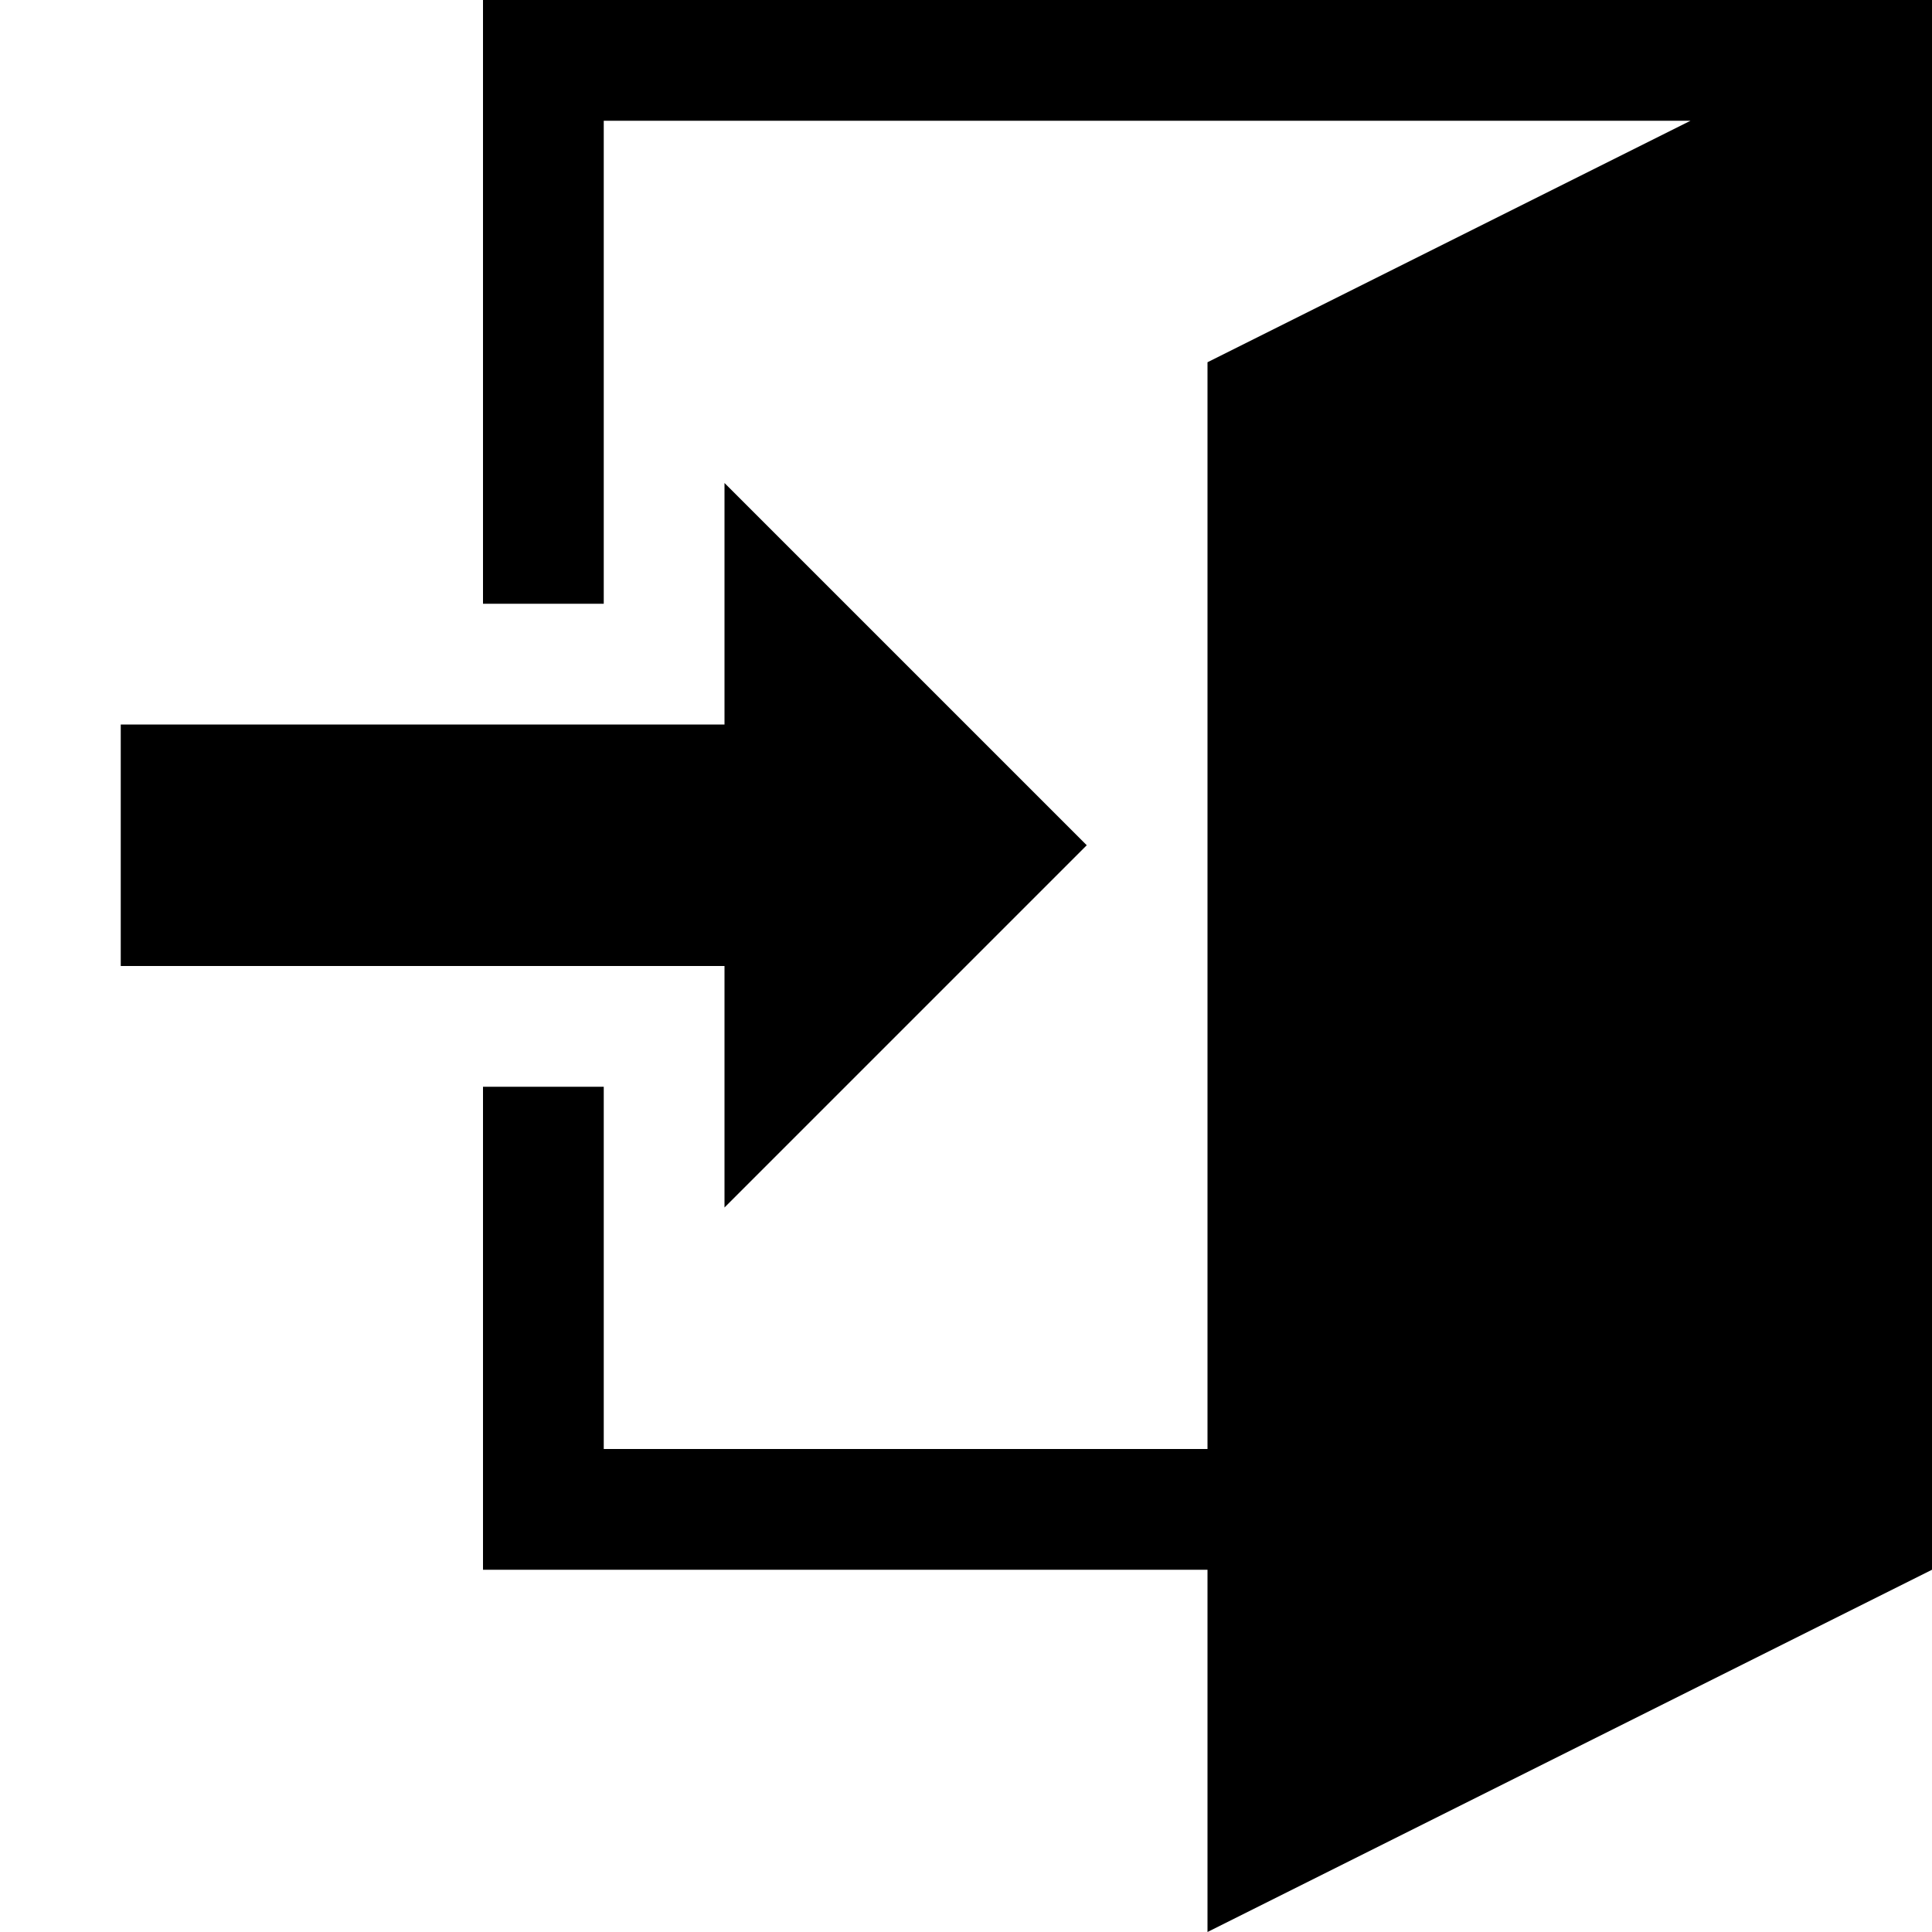
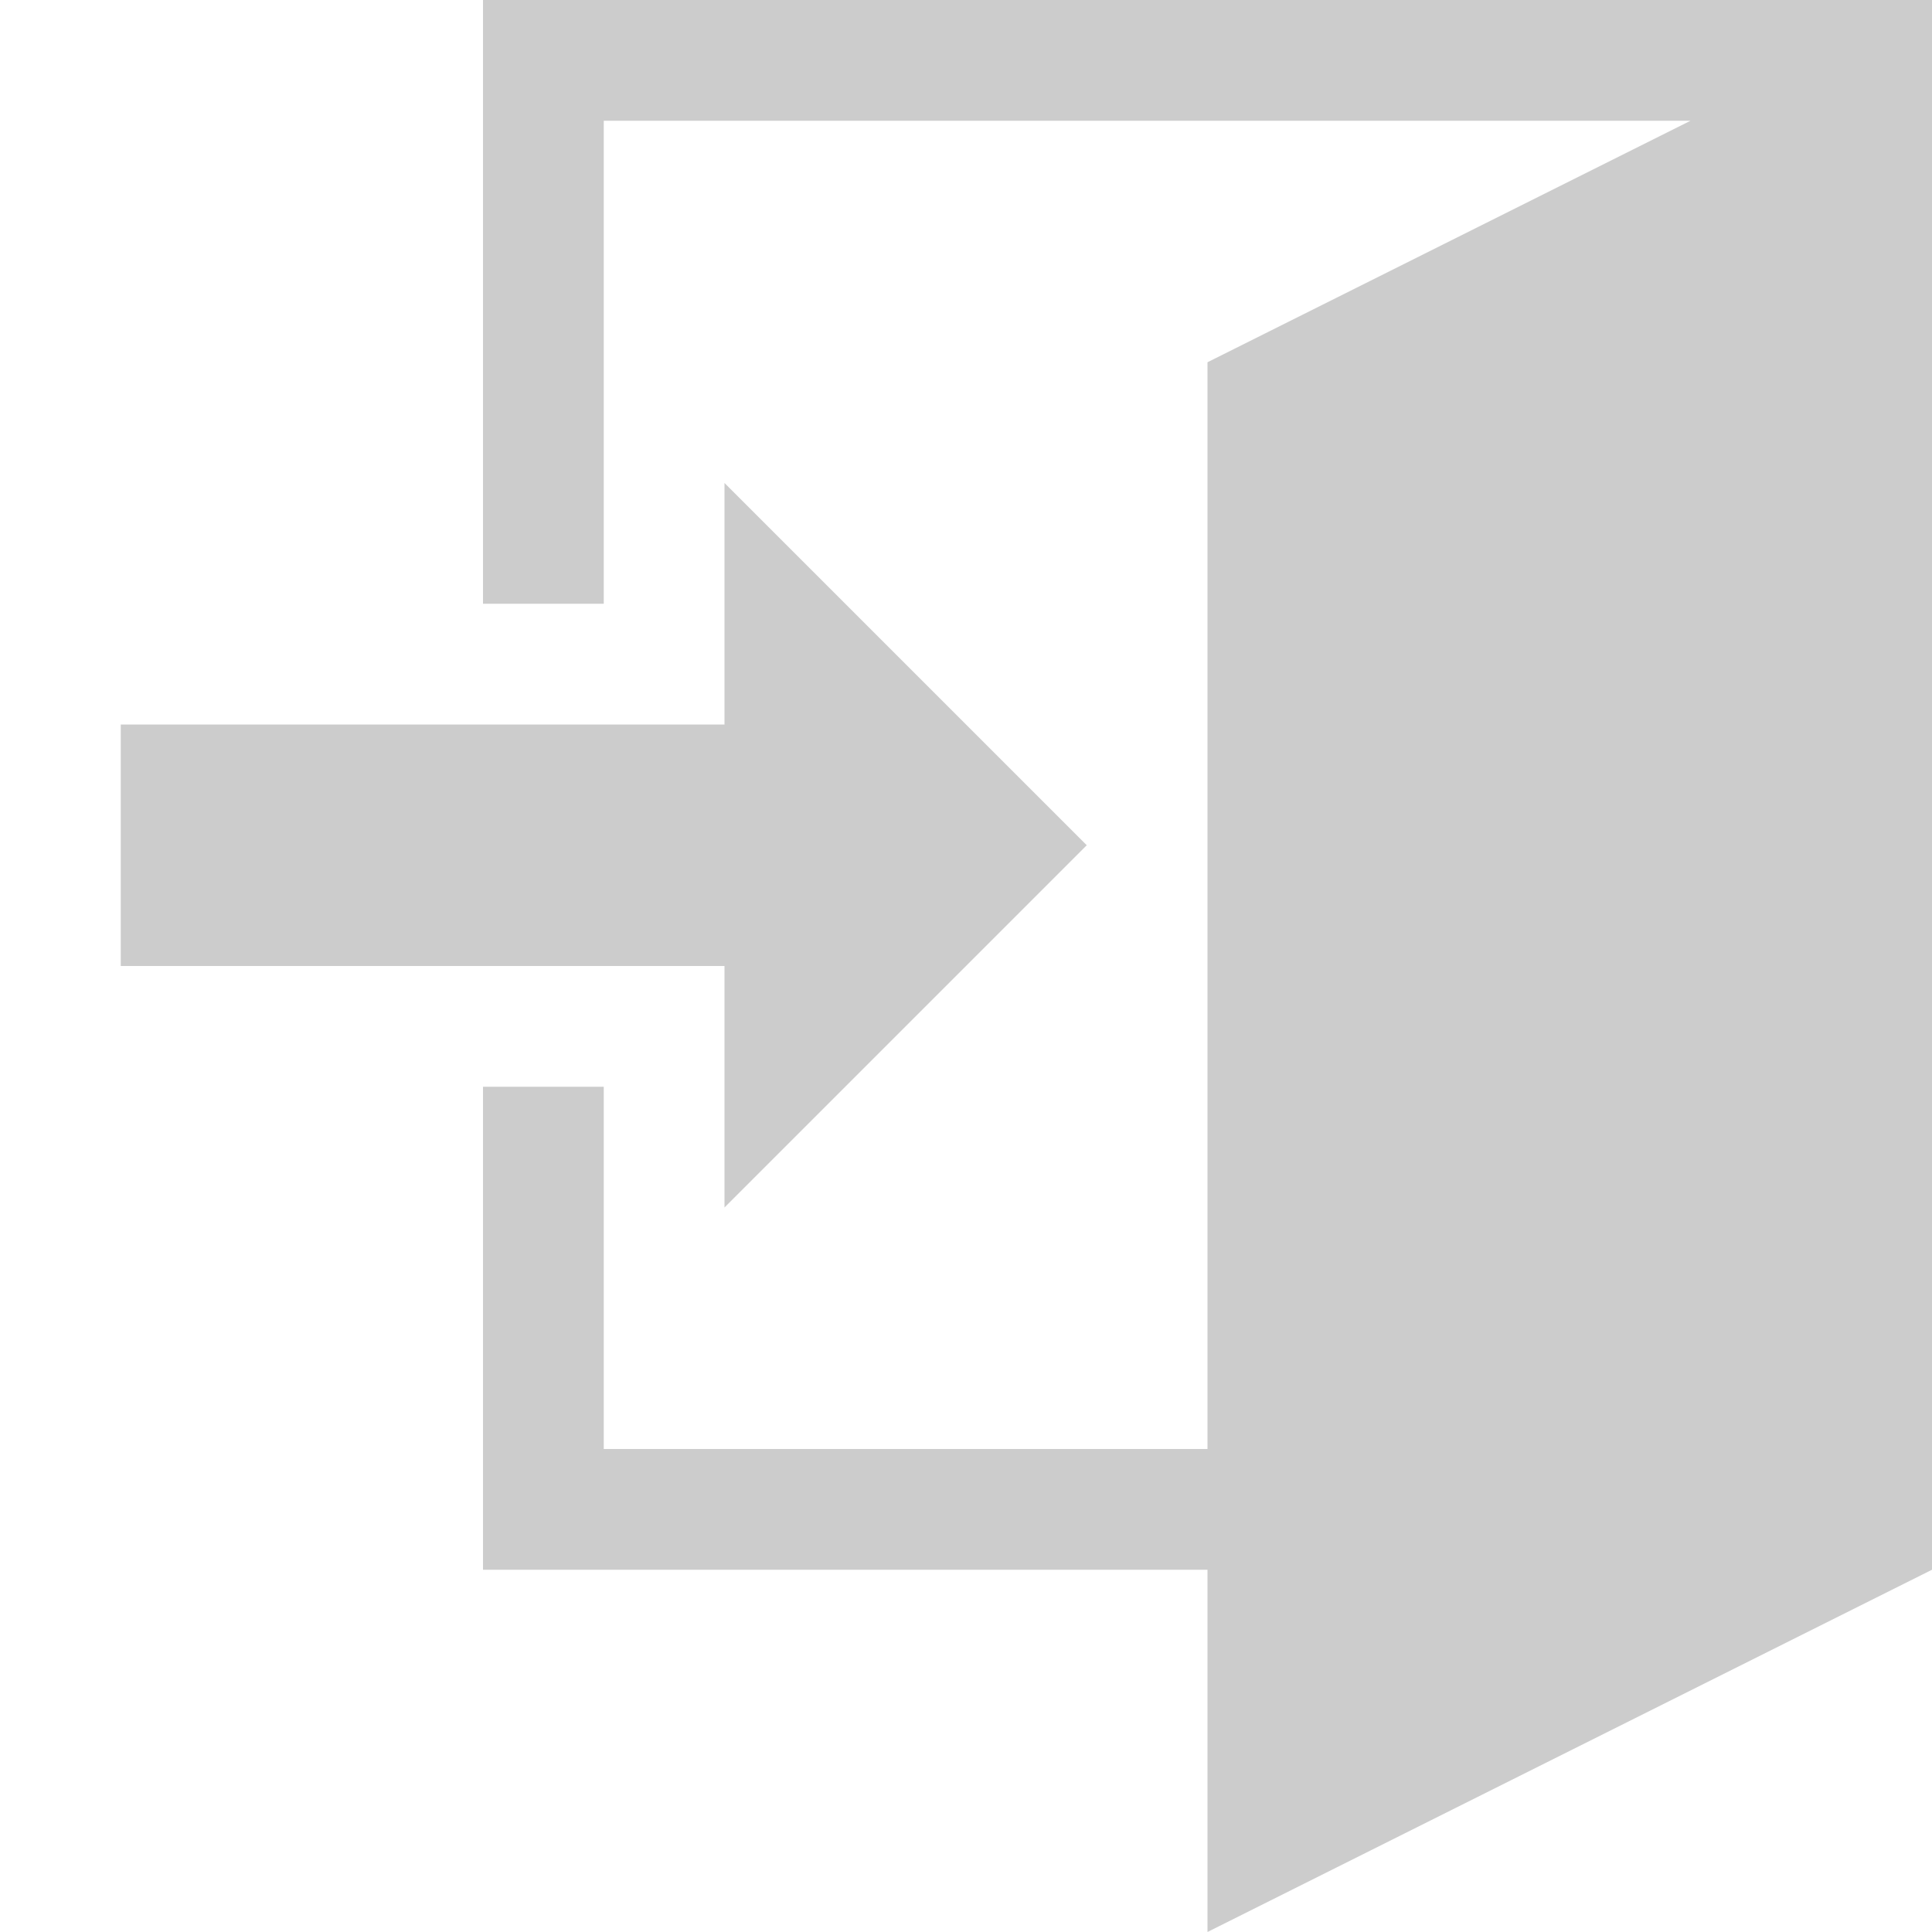
<svg xmlns="http://www.w3.org/2000/svg" version="1.1" width="32" height="32" viewBox="0 0 32 32">
-   <path d="M12 16h-10v-4h10v-4l6 6-6 6zM32 0v26l-12 6v-6h-12v-8h2v6h10v-18l8-4h-18v8h-2v-10z" />
+   <path fill="#ccc" d="M12 16h-10v-4h10v-4l6 6-6 6zM32 0v26l-12 6v-6h-12v-8h2v6h10v-18l8-4h-18v8h-2v-10z" />
</svg>
